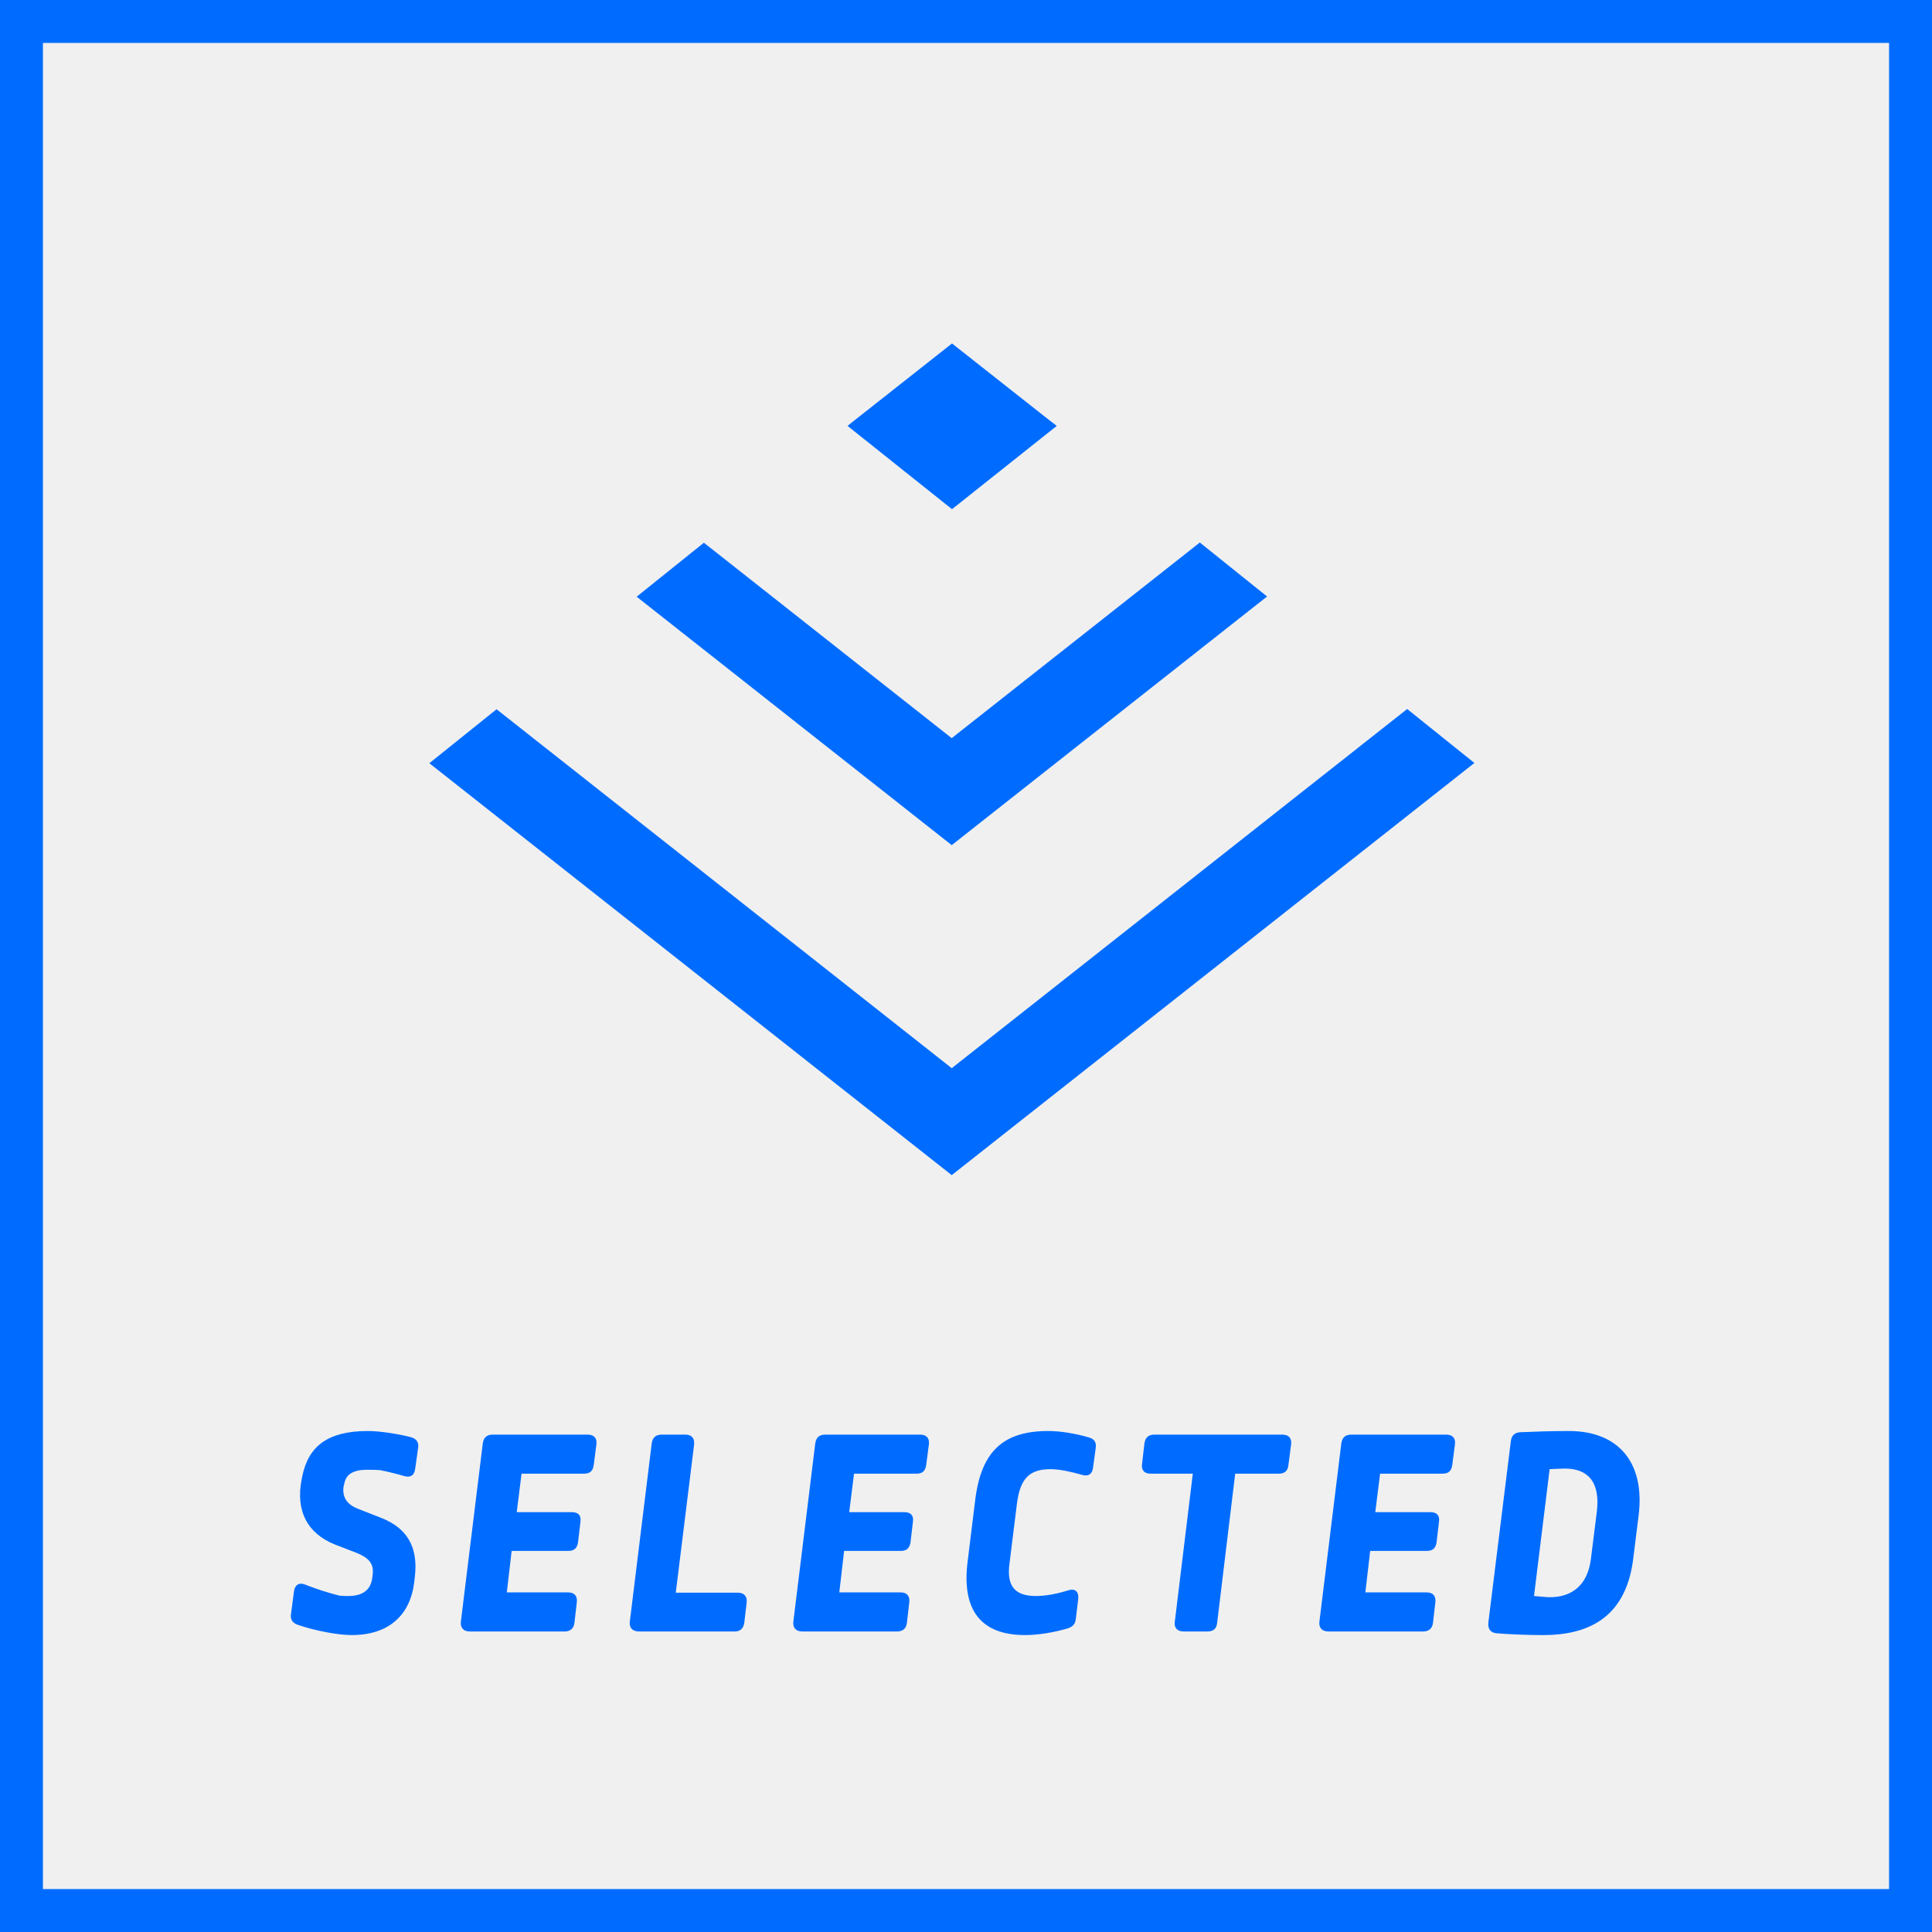
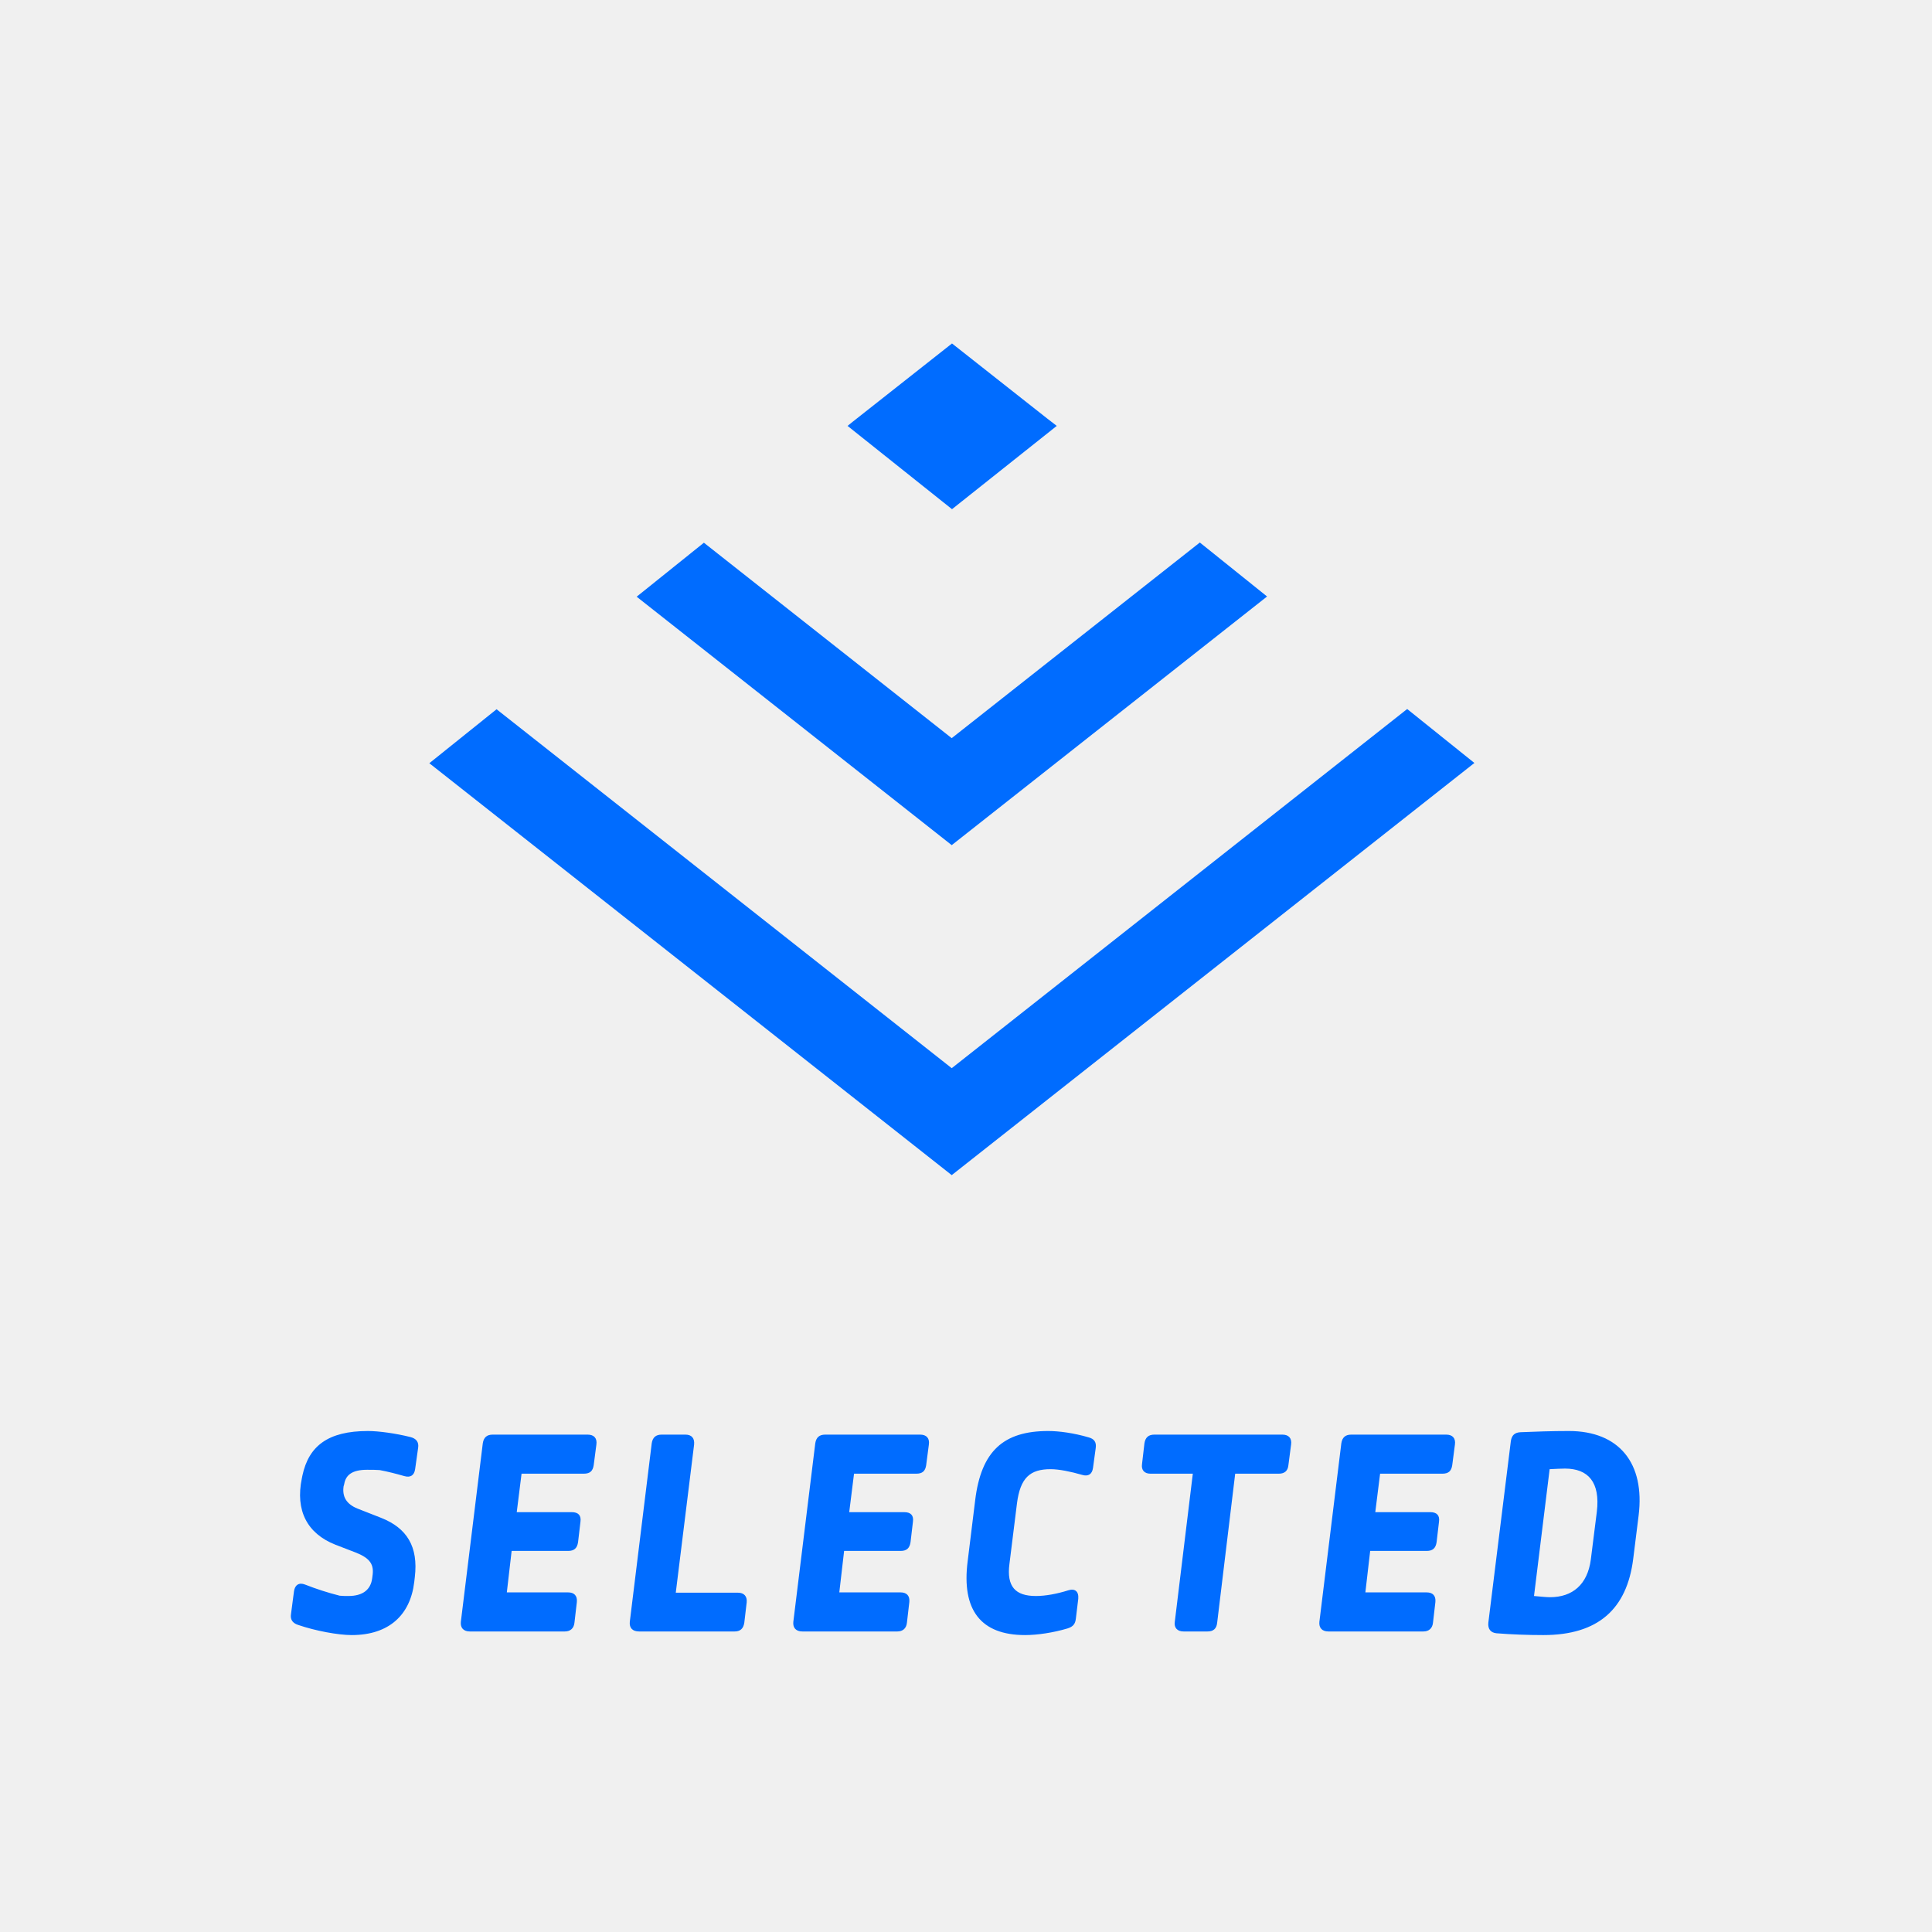
<svg xmlns="http://www.w3.org/2000/svg" xmlns:xlink="http://www.w3.org/1999/xlink" width="90" height="90" viewBox="0 0 90 90" style="background:#dfedff">
  <defs>
    <path id="a" d="M0 0h90v90H0z" />
-     <mask id="b" x="0" y="0" width="90" height="90" fill="#fff">
+     <mask id="b" x="0" y="0" width="90" height="90" fill="#000">
      <use xlink:href="#a" />
    </mask>
  </defs>
  <g fill="none" fill-rule="evenodd">
    <path d="M48.775 19.49L44.348 16l-4.626 3.647-.24.193 4.866 3.88 4.88-3.88-.453-.35zM65.55 33.03l-21.215 16.73-21.203-16.72L20 35.554l24.335 19.188 24.348-19.2-3.132-2.514zm-21.215 1.357L32.79 25.282l-3.132 2.515L44.335 39.37l14.69-11.583-3.132-2.515-11.558 9.113zM16.65 70.274c-.518-.21-.714-.56-.644-1.036l.028-.098c.07-.434.378-.672 1.064-.672.21 0 .434 0 .588.014.378.07.756.168 1.148.28.294.084.462-.042.504-.322l.14-.994c.042-.266-.084-.434-.364-.504-.672-.168-1.47-.28-1.974-.28-1.862 0-2.758.7-3.052 2.072l-.028.14c-.308 1.498.252 2.562 1.554 3.08l.98.378c.658.266.84.56.756 1.092l-.014.112c-.07.504-.42.812-1.106.812-.14 0-.252 0-.406-.014a13.26 13.26 0 0 1-1.61-.518c-.28-.112-.476.014-.518.308l-.14 1.064c-.042.252.07.42.322.504.812.28 1.876.476 2.506.476 1.736 0 2.73-.938 2.912-2.464l.028-.238c.168-1.414-.364-2.282-1.568-2.758l-1.106-.434zm6.302-3.444c-.266 0-.42.126-.462.406l-1.022 8.316c-.028.28.126.448.42.448h4.424c.252 0 .42-.14.448-.406l.112-.966c.028-.294-.126-.448-.406-.448H23.61l.224-1.932h2.632c.28 0 .42-.126.462-.406l.112-.952c.042-.294-.098-.448-.406-.448h-2.562l.224-1.792h2.898c.294 0 .42-.126.462-.392l.126-.966c.042-.294-.112-.462-.406-.462h-4.424zm7.87 0c-.266 0-.42.126-.462.406l-1.022 8.316c-.028.28.126.448.434.448h4.452c.252 0 .406-.126.448-.406l.112-.952c.028-.28-.126-.448-.406-.448H31.48l.854-6.902c.028-.294-.112-.462-.406-.462h-1.106zm7.618 0c-.266 0-.42.126-.462.406l-1.022 8.316c-.028.28.126.448.42.448H41.8c.252 0 .42-.14.448-.406l.112-.966c.028-.294-.126-.448-.406-.448h-2.856l.224-1.932h2.632c.28 0 .42-.126.462-.406l.112-.952c.042-.294-.098-.448-.406-.448H39.56l.224-1.792h2.898c.294 0 .42-.126.462-.392l.126-.966c.042-.294-.112-.462-.406-.462H38.44zm10.39-.168c-2.072 0-3.122.924-3.402 3.22l-.35 2.842c-.294 2.282.616 3.444 2.674 3.444.574 0 1.316-.112 1.974-.308.266-.084.364-.21.392-.462l.112-.924c.028-.336-.154-.49-.462-.392-.532.168-1.064.266-1.512.266-.952 0-1.372-.434-1.232-1.498l.35-2.814c.154-1.204.616-1.596 1.568-1.596.392 0 .938.112 1.47.266.28.084.462-.028.504-.322l.126-.924c.042-.28-.07-.434-.336-.504-.672-.196-1.358-.294-1.876-.294zm4.944.168c-.266 0-.42.126-.462.406l-.112.966c-.042.28.112.448.392.448h1.974l-.84 6.902c-.042.28.126.448.406.448h1.12c.266 0 .42-.126.448-.406l.84-6.944h2.03c.266 0 .42-.126.448-.392l.126-.966c.042-.294-.112-.462-.406-.462h-5.964zm9.172 0c-.266 0-.42.126-.462.406l-1.022 8.316c-.028.28.126.448.42.448h4.424c.252 0 .42-.14.448-.406l.112-.966c.028-.294-.126-.448-.406-.448h-2.856l.224-1.932h2.632c.28 0 .42-.126.462-.406l.112-.952c.042-.294-.098-.448-.406-.448h-2.562l.224-1.792h2.898c.294 0 .42-.126.462-.392l.126-.966c.042-.294-.112-.462-.406-.462h-4.424zm10.138-.168c-.798 0-1.582.028-2.254.056-.266.014-.406.14-.448.406l-1.05 8.47c-.028.294.112.462.378.49.7.056 1.47.084 2.184.084 2.562 0 3.892-1.218 4.186-3.542l.252-2.016c.308-2.45-.91-3.948-3.248-3.948zm-.182 1.75c1.078 0 1.652.63 1.484 2.016l-.28 2.226c-.154 1.162-.854 1.75-1.904 1.75-.154 0-.448-.028-.742-.056l.728-5.908c.28-.014.546-.028.714-.028z" fill="#006cff" />
    <use stroke="#006cff" mask="url(#b)" stroke-width="4" xlink:href="#a" />
  </g>
</svg>
